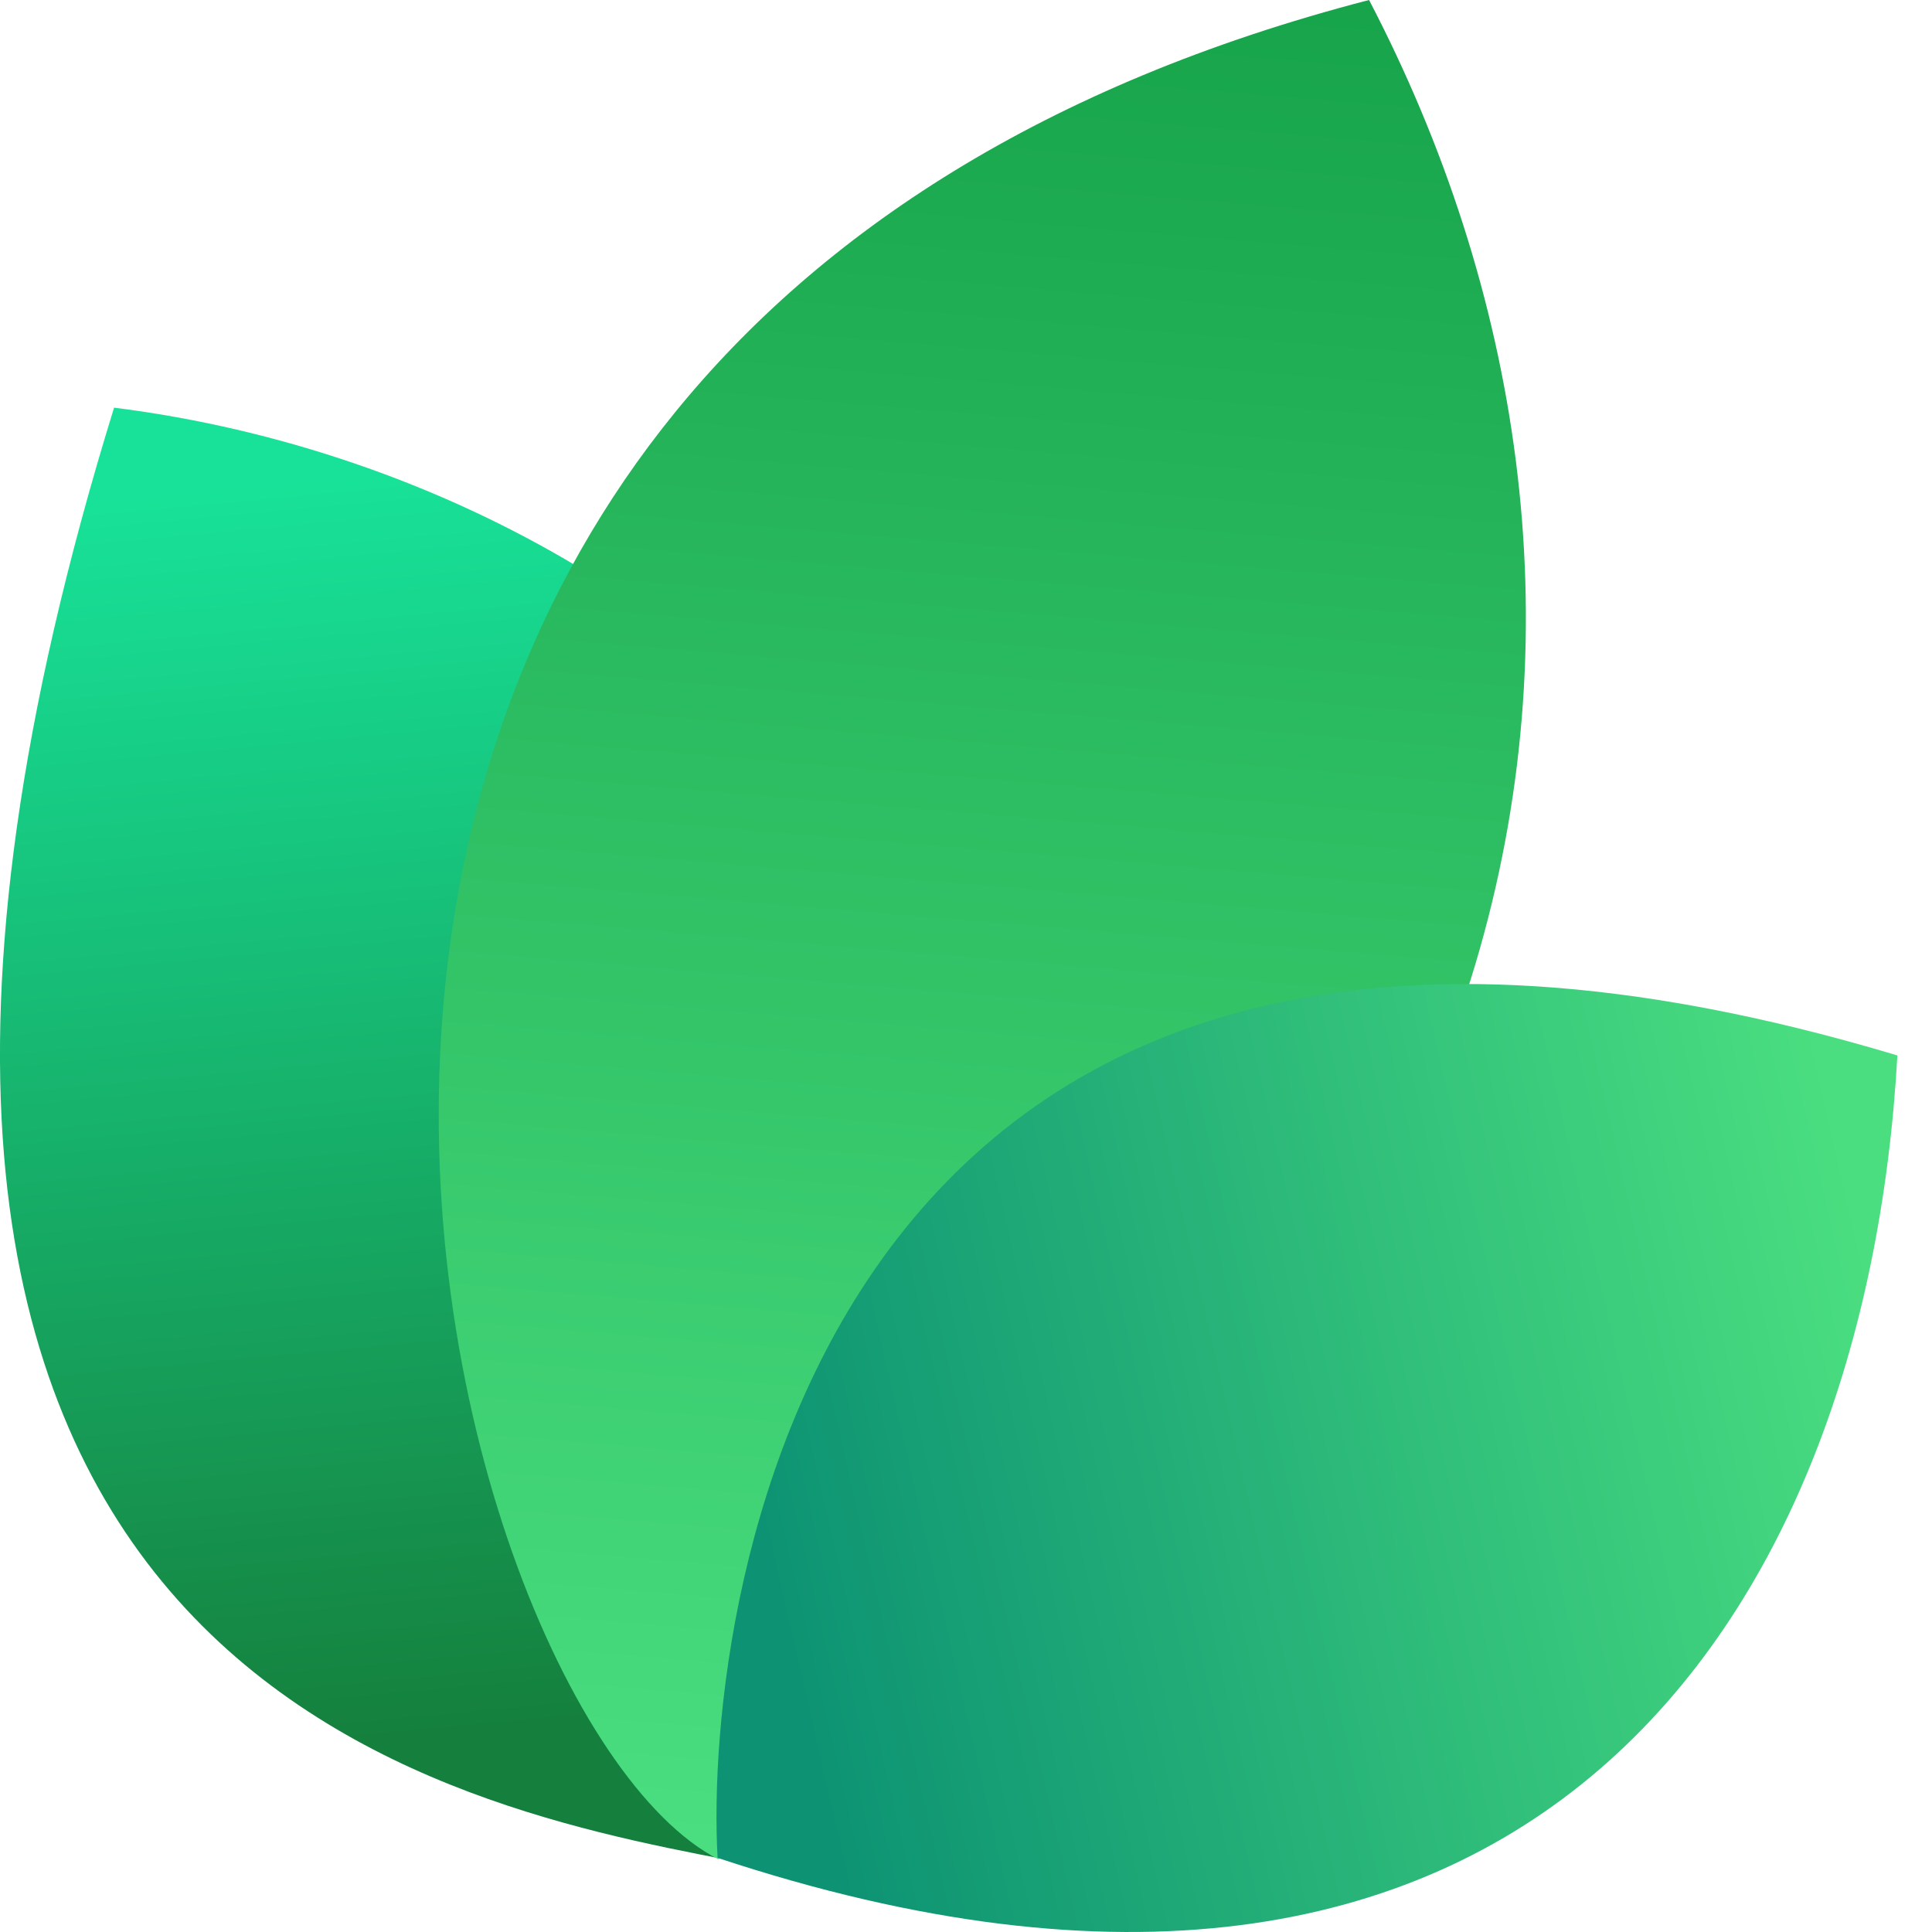
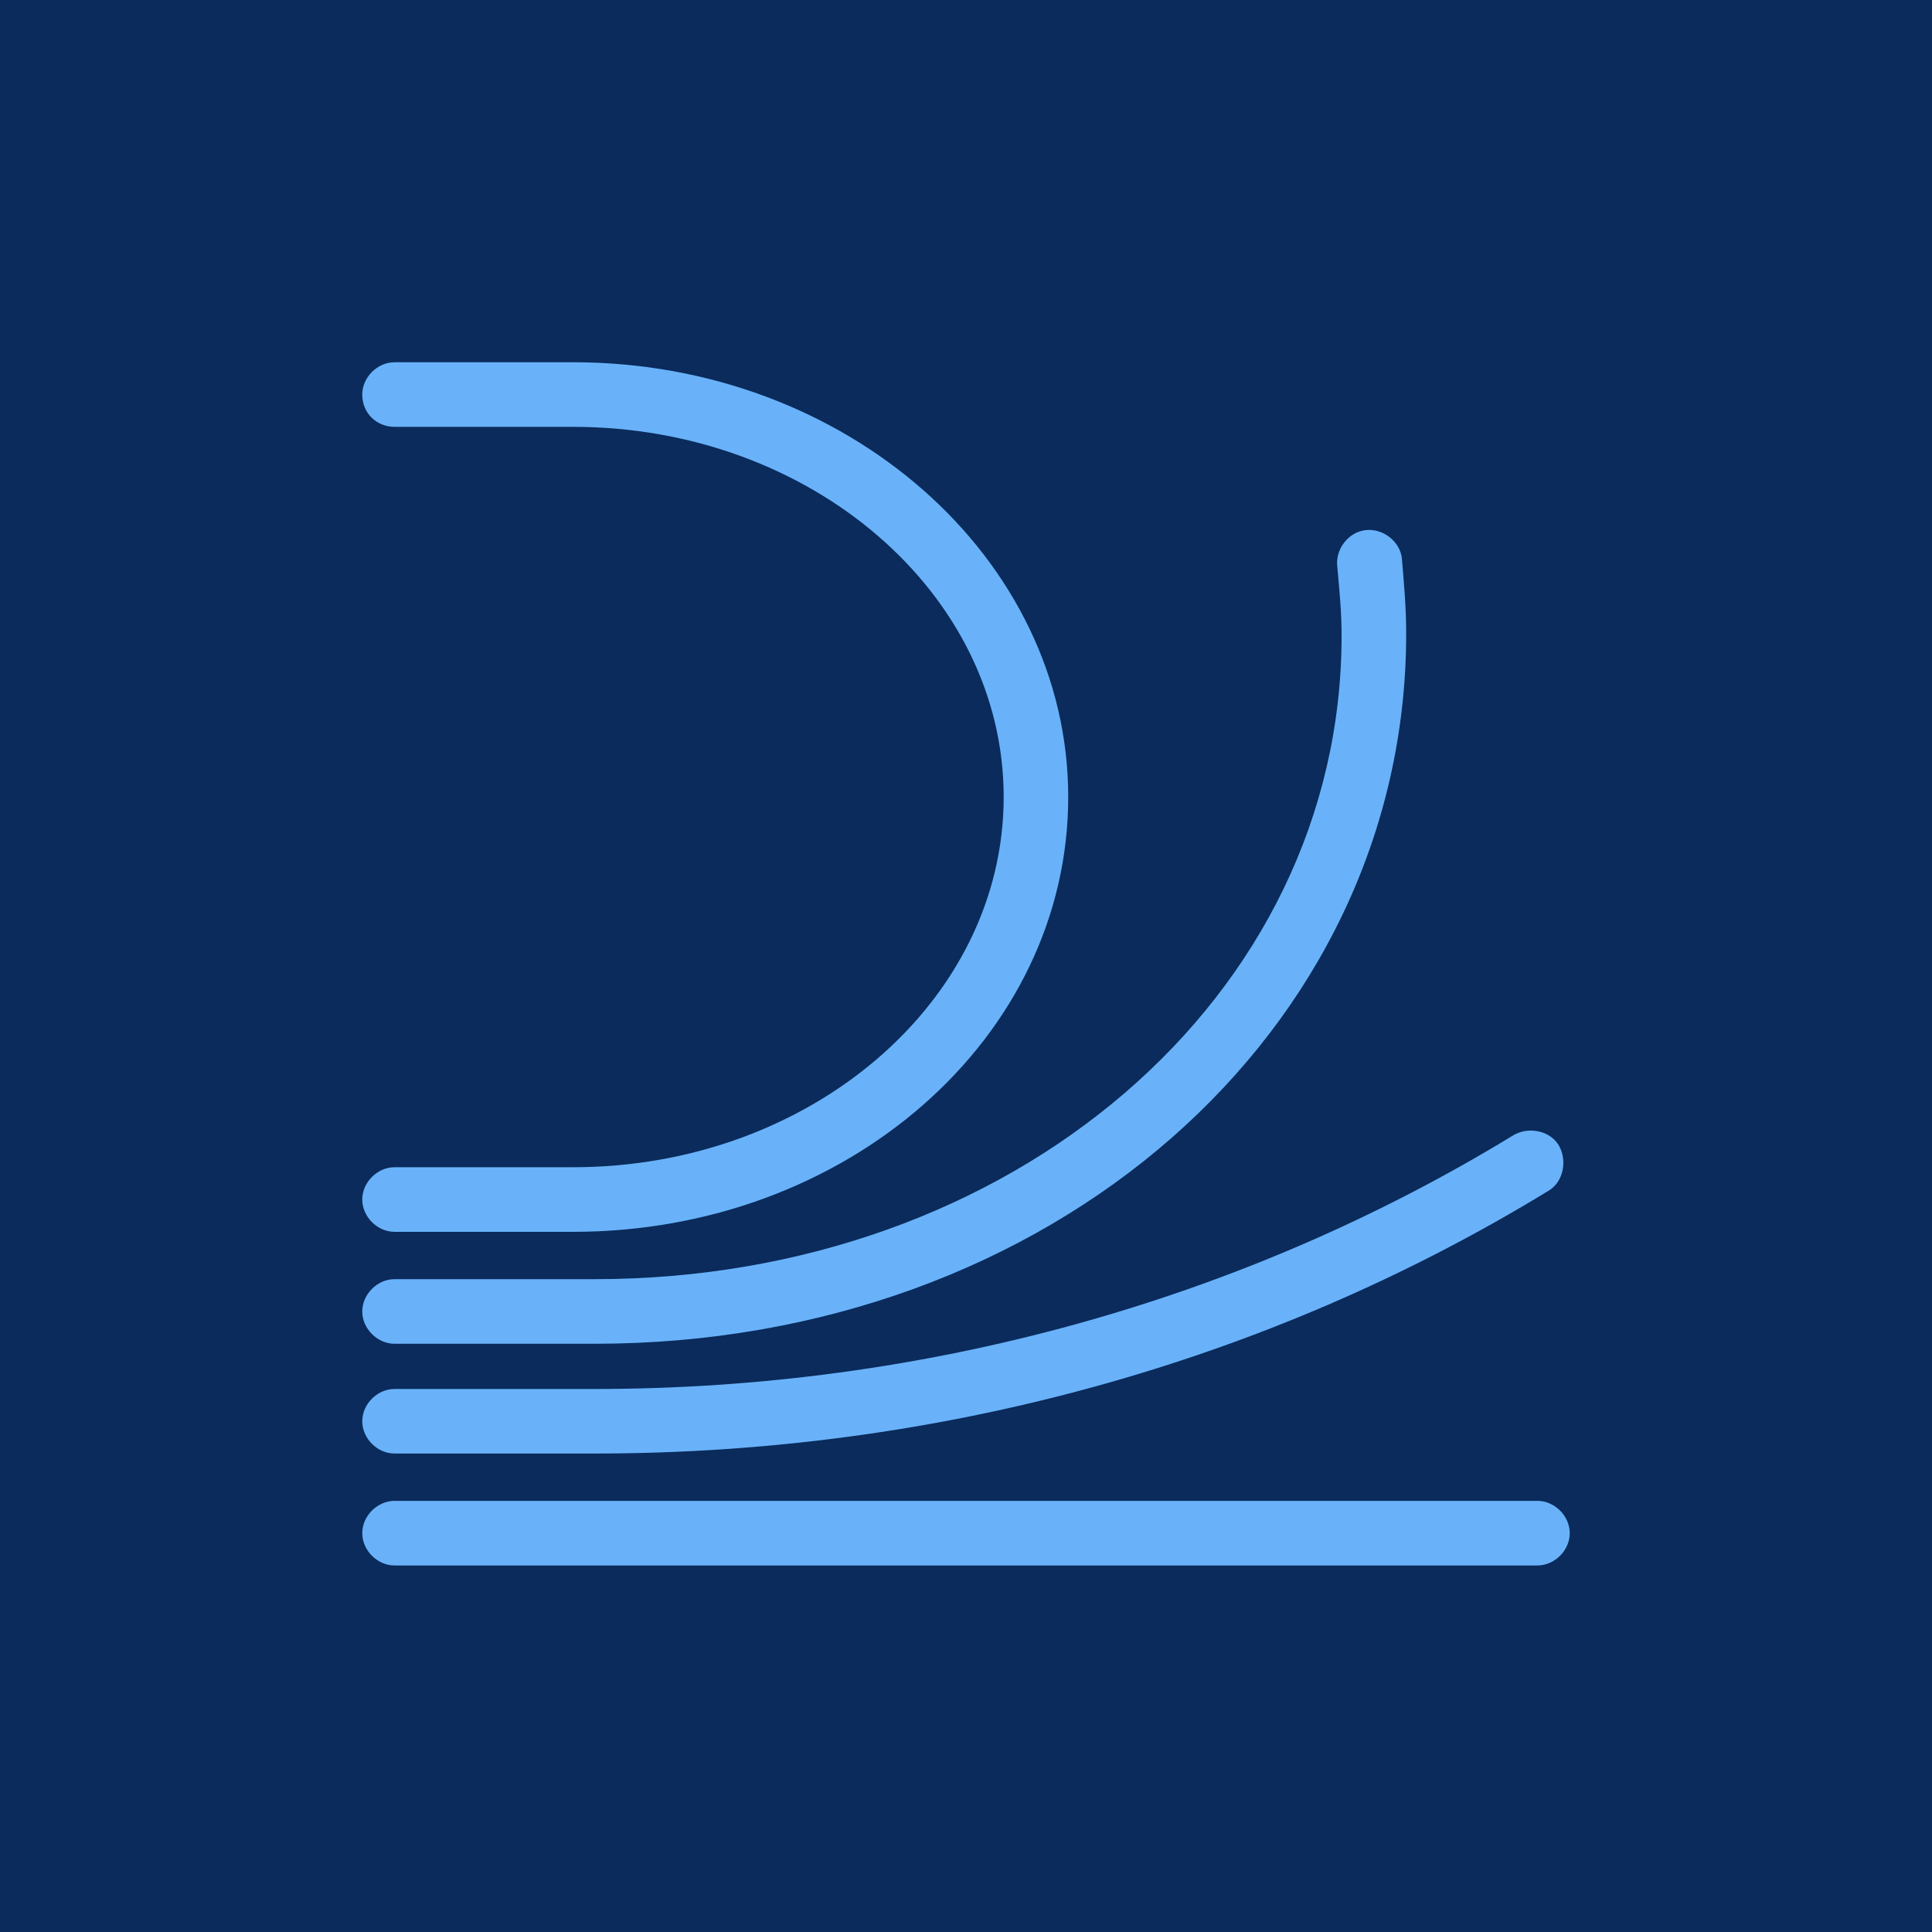
- <svg xmlns="http://www.w3.org/2000/svg" width="24" height="24" viewBox="0 0 24 24" fill="none">
-   <path d="M9.061 23.108C5.268 22.377 -3.391 20.627 1.417 5.064C9.634 6.099 16.973 14.064 9.061 23.108Z" fill="url(#paint0_linear_17557_2021)" />
-   <path d="M8.919 23.094C5.276 21.222 0.784 4.209 17.007 0C20.757 7.193 19.621 16.545 8.919 23.094Z" fill="url(#paint1_linear_17557_2021)" />
-   <path d="M8.914 23.079C8.735 19.882 10.159 9.085 23.57 13.111C23.181 20.123 18.984 26.418 8.914 23.079Z" fill="url(#paint2_linear_17557_2021)" />
-   <defs>
-     <linearGradient id="paint0_linear_17557_2021" x1="3.776" y1="5.916" x2="5.232" y2="21.559" gradientUnits="userSpaceOnUse">
-       <stop stop-color="#18E299" />
-       <stop offset="1" stop-color="#15803D" />
-     </linearGradient>
-     <linearGradient id="paint1_linear_17557_2021" x1="12.171" y1="-0.718" x2="10.19" y2="22.983" gradientUnits="userSpaceOnUse">
-       <stop stop-color="#16A34A" />
-       <stop offset="1" stop-color="#4ADE80" />
-     </linearGradient>
-     <linearGradient id="paint2_linear_17557_2021" x1="23.133" y1="15.353" x2="9.338" y2="18.52" gradientUnits="userSpaceOnUse">
-       <stop stop-color="#4ADE80" />
-       <stop offset="1" stop-color="#0D9373" />
-     </linearGradient>
-   </defs>
+ <svg xmlns="http://www.w3.org/2000/svg" width="32" height="32" viewBox="0 0 32 32" fill="none">
+   <g id="Draftable-Favicon">
+     <rect width="32" height="32" fill="#0A2B5C" />
+     <g id="Group 9121">
+       <path id="Vector" d="M9.494 20.403H6.535C6.25 20.403 6 20.153 6 19.868C6 19.583 6.25 19.333 6.535 19.333H9.494C13.415 19.333 16.624 16.588 16.624 13.201C16.624 9.815 13.415 7.07 9.494 7.07H6.535C6.25 7.07 6 6.856 6 6.535C6 6.25 6.25 6 6.535 6H9.494C14.021 6 17.693 9.244 17.693 13.201C17.693 17.194 14.021 20.403 9.494 20.403Z" fill="#69B2F9" />
+       <path id="Vector_2" d="M9.85 22.257H6.535C6.25 22.257 6 22.007 6 21.722C6 21.437 6.25 21.187 6.535 21.187H9.85C16.767 21.187 22.221 16.517 22.221 10.528C22.221 10.136 22.185 9.779 22.15 9.387C22.114 9.102 22.328 8.816 22.613 8.781C22.898 8.745 23.184 8.959 23.219 9.244C23.255 9.672 23.291 10.064 23.291 10.492C23.291 17.087 17.408 22.257 9.85 22.257Z" fill="#69B2F9" />
+       <path id="Vector_3" d="M9.85 24.075H6.535C6.25 24.075 6 23.826 6 23.54C6 23.255 6.25 23.006 6.535 23.006H9.85C15.305 23.006 20.581 21.544 25.073 18.799C25.323 18.656 25.679 18.727 25.822 18.977C25.964 19.227 25.893 19.583 25.643 19.726C20.973 22.578 15.519 24.075 9.85 24.075Z" fill="#69B2F9" />
+       <path id="Vector_4" d="M25.465 25.929H6.535C6.25 25.929 6 25.679 6 25.394C6 25.109 6.25 24.859 6.535 24.859H25.465C25.75 24.859 26 25.109 26 25.394C26 25.679 25.75 25.929 25.465 25.929Z" fill="#69B2F9" />
+     </g>
+   </g>
</svg>
